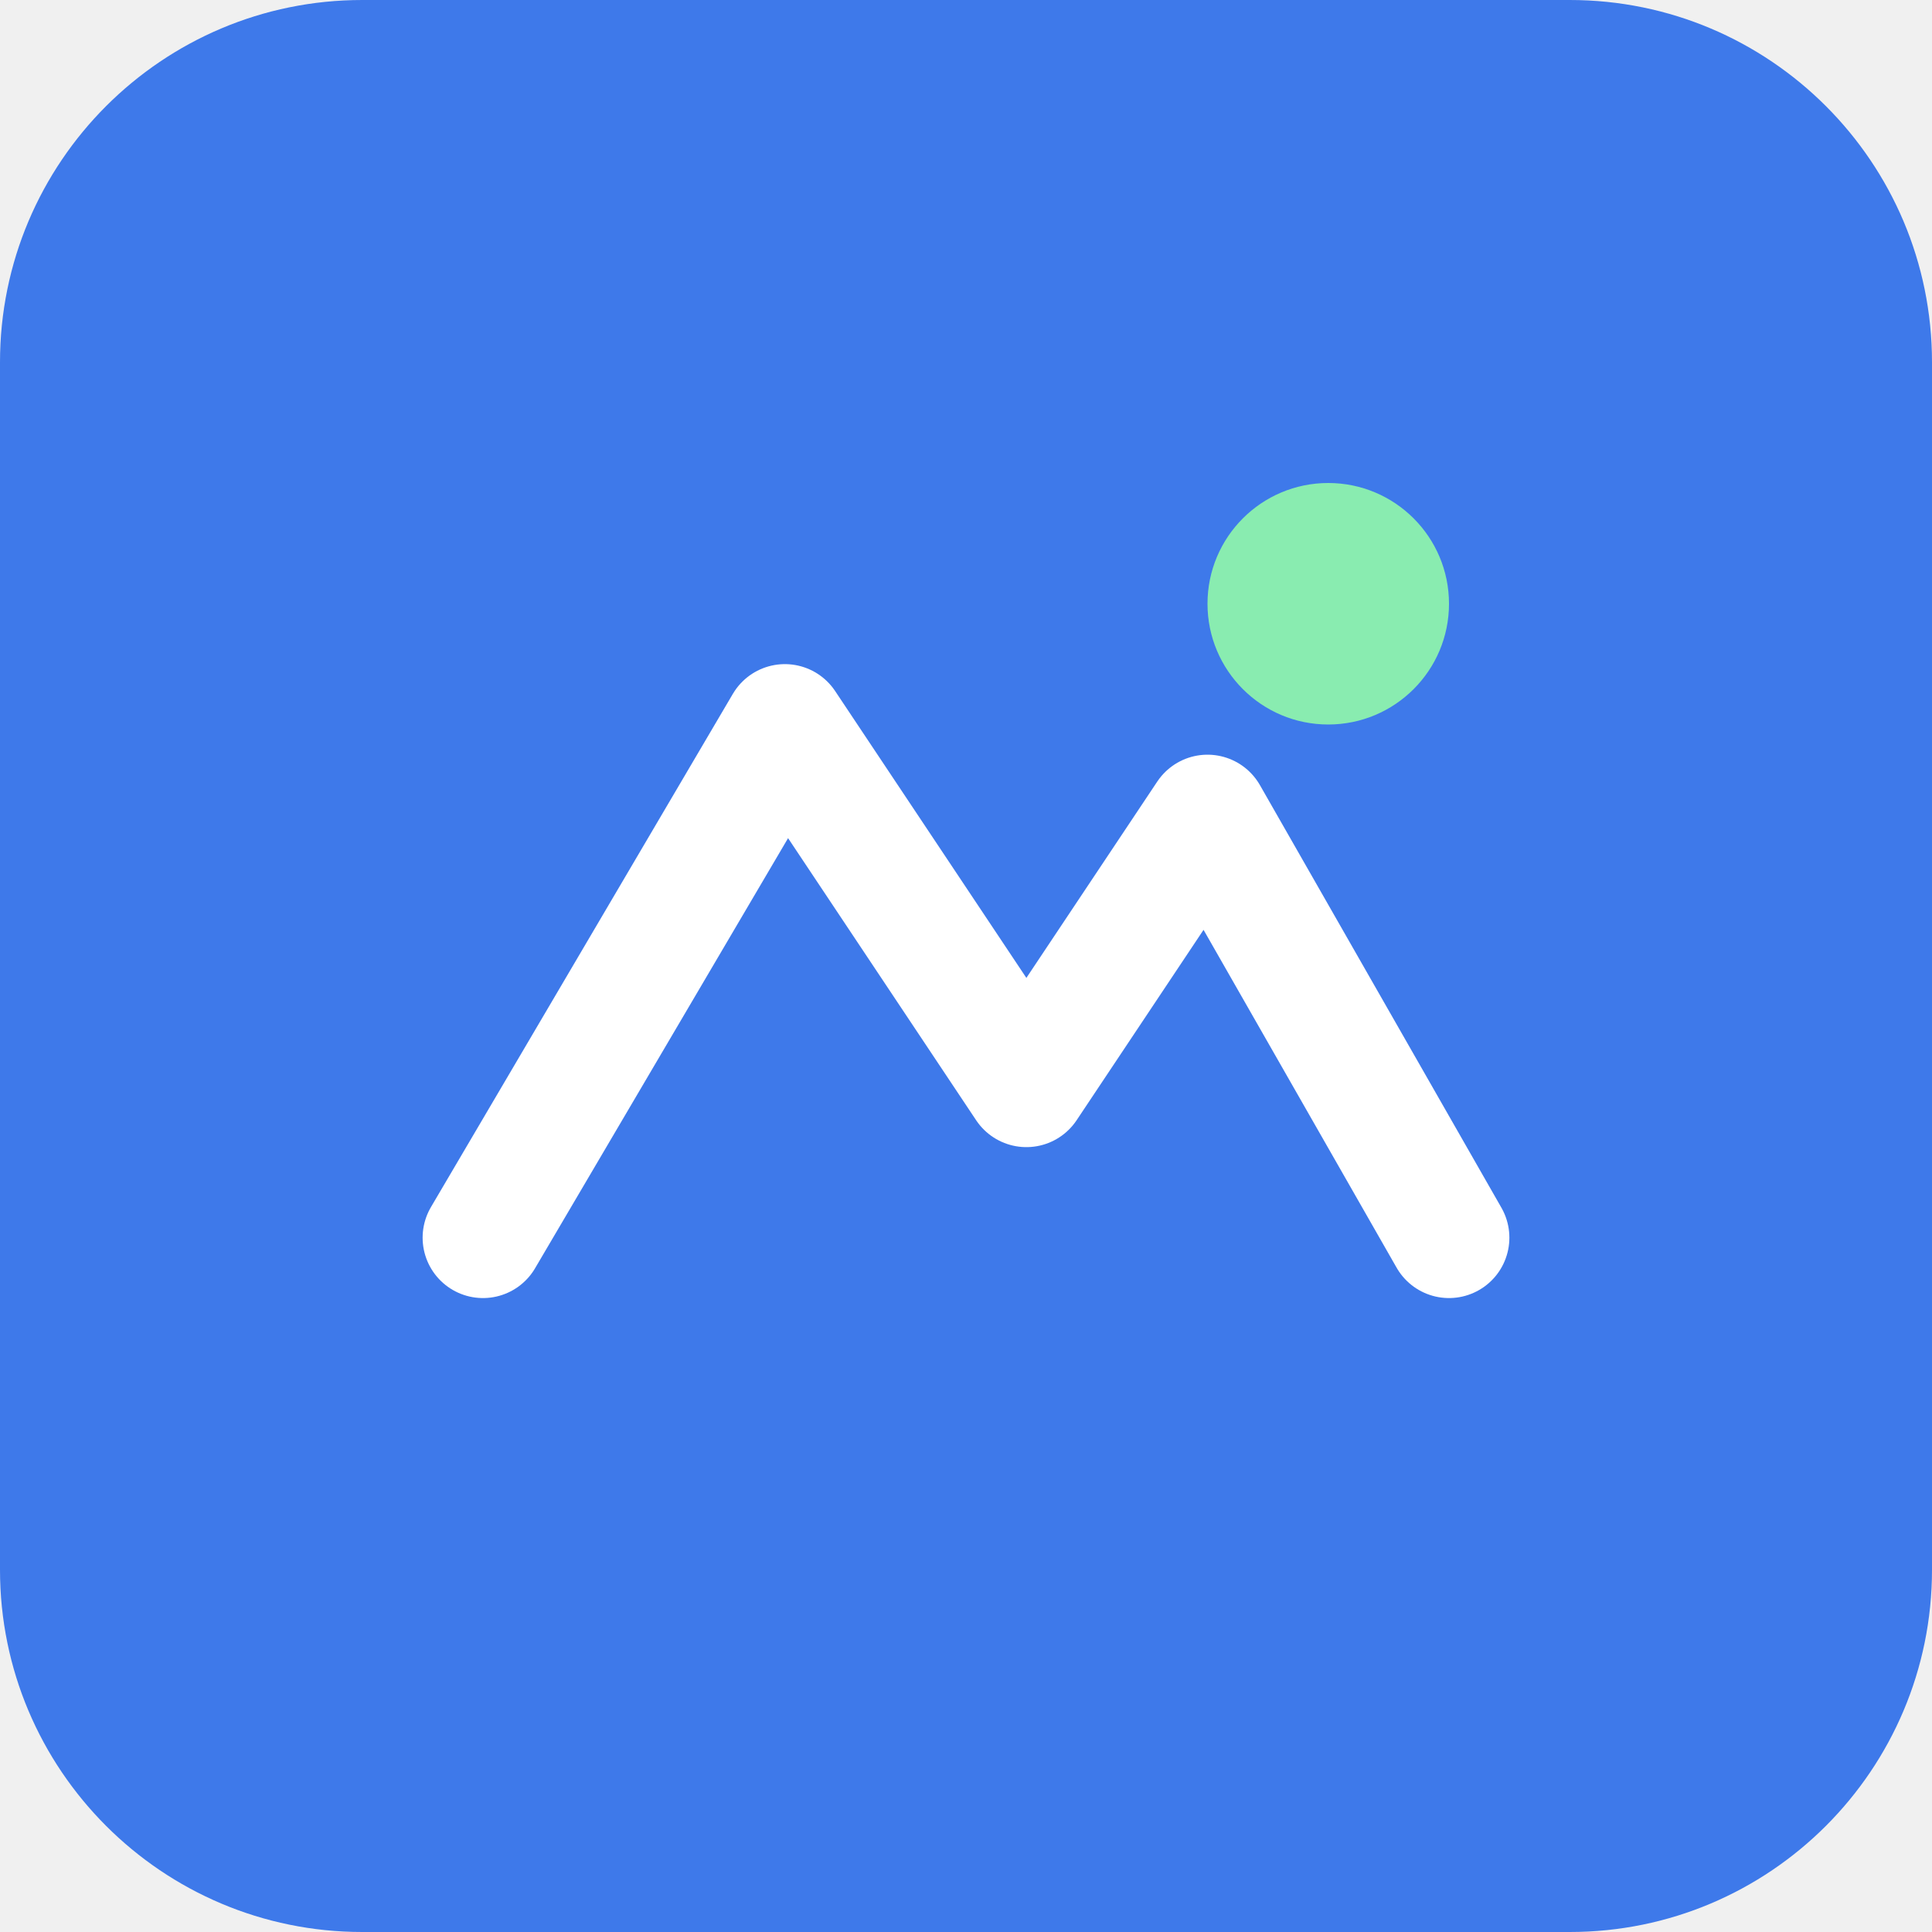
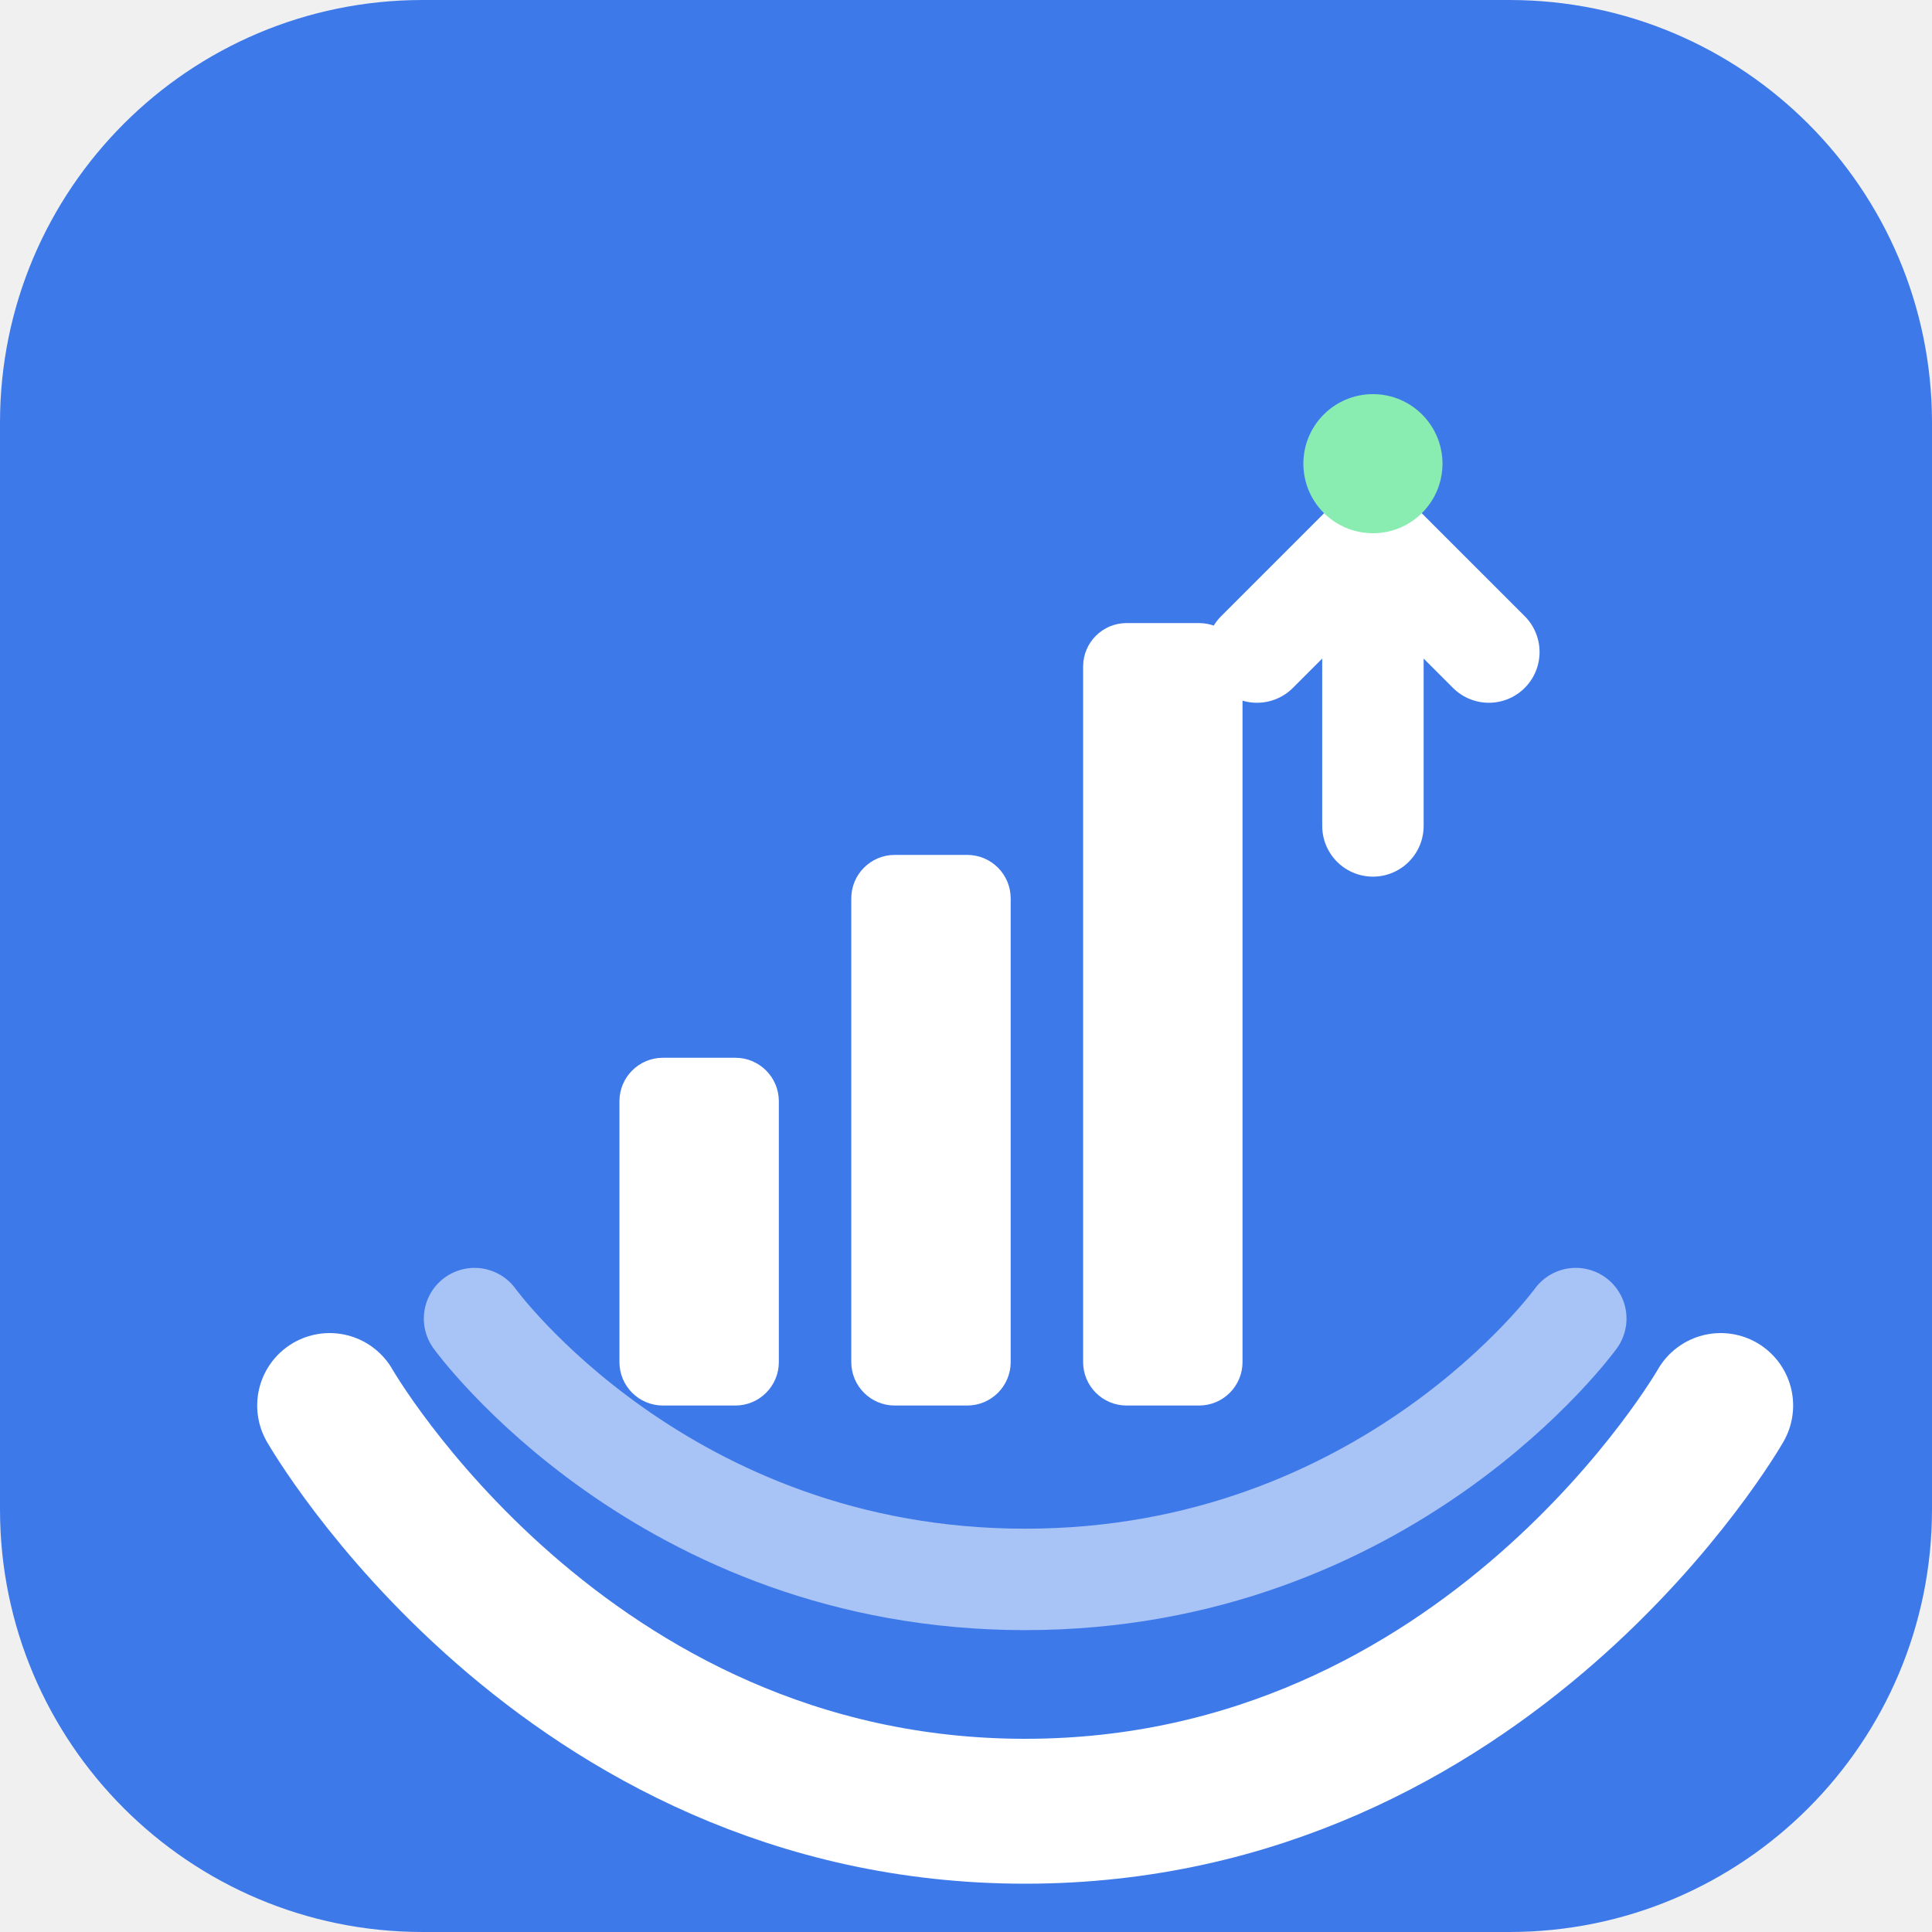
<svg xmlns="http://www.w3.org/2000/svg" viewBox="0 0 32 32" fill="none">
-   <rect width="32" height="32" rx="6" fill="#3e79ea" />
-   <path d="M8 20.5L13 12l4 6 3-4.5 4 7" stroke="#fff" stroke-width="2" stroke-linecap="round" stroke-linejoin="round" />
-   <circle cx="22" cy="10" r="2" fill="#89ecb0" />
+   <rect width="32" height="32" rx="7" fill="#3e79ea" />
+   <g transform="translate(4.5, 6) scale(0.48)">
+     <path d="M2 36c0 0 8 14 24 14s24-14 24-14" stroke="#ffffff" stroke-width="5" stroke-linecap="round" fill="none" />
+     <path d="M7 33c0 0 6.5 9 19 9s19-9 19-9" stroke="#ffffff" stroke-width="3.5" stroke-linecap="round" fill="none" opacity="0.55" />
+     <rect x="12" y="24" width="5.5" height="12" rx="1.5" fill="#ffffff" />
+     <rect x="20" y="17" width="5.5" height="19" rx="1.5" fill="#ffffff" />
+     <rect x="28" y="9" width="5.5" height="27" rx="1.5" fill="#ffffff" />
+     <path d="M38 16V6M38 6L34 10M38 6L42 10" stroke="#ffffff" stroke-width="3.5" stroke-linecap="round" stroke-linejoin="round" />
+     <circle cx="38" cy="3.5" r="2.4" fill="#89ecb0" />
+   </g>
</svg>
